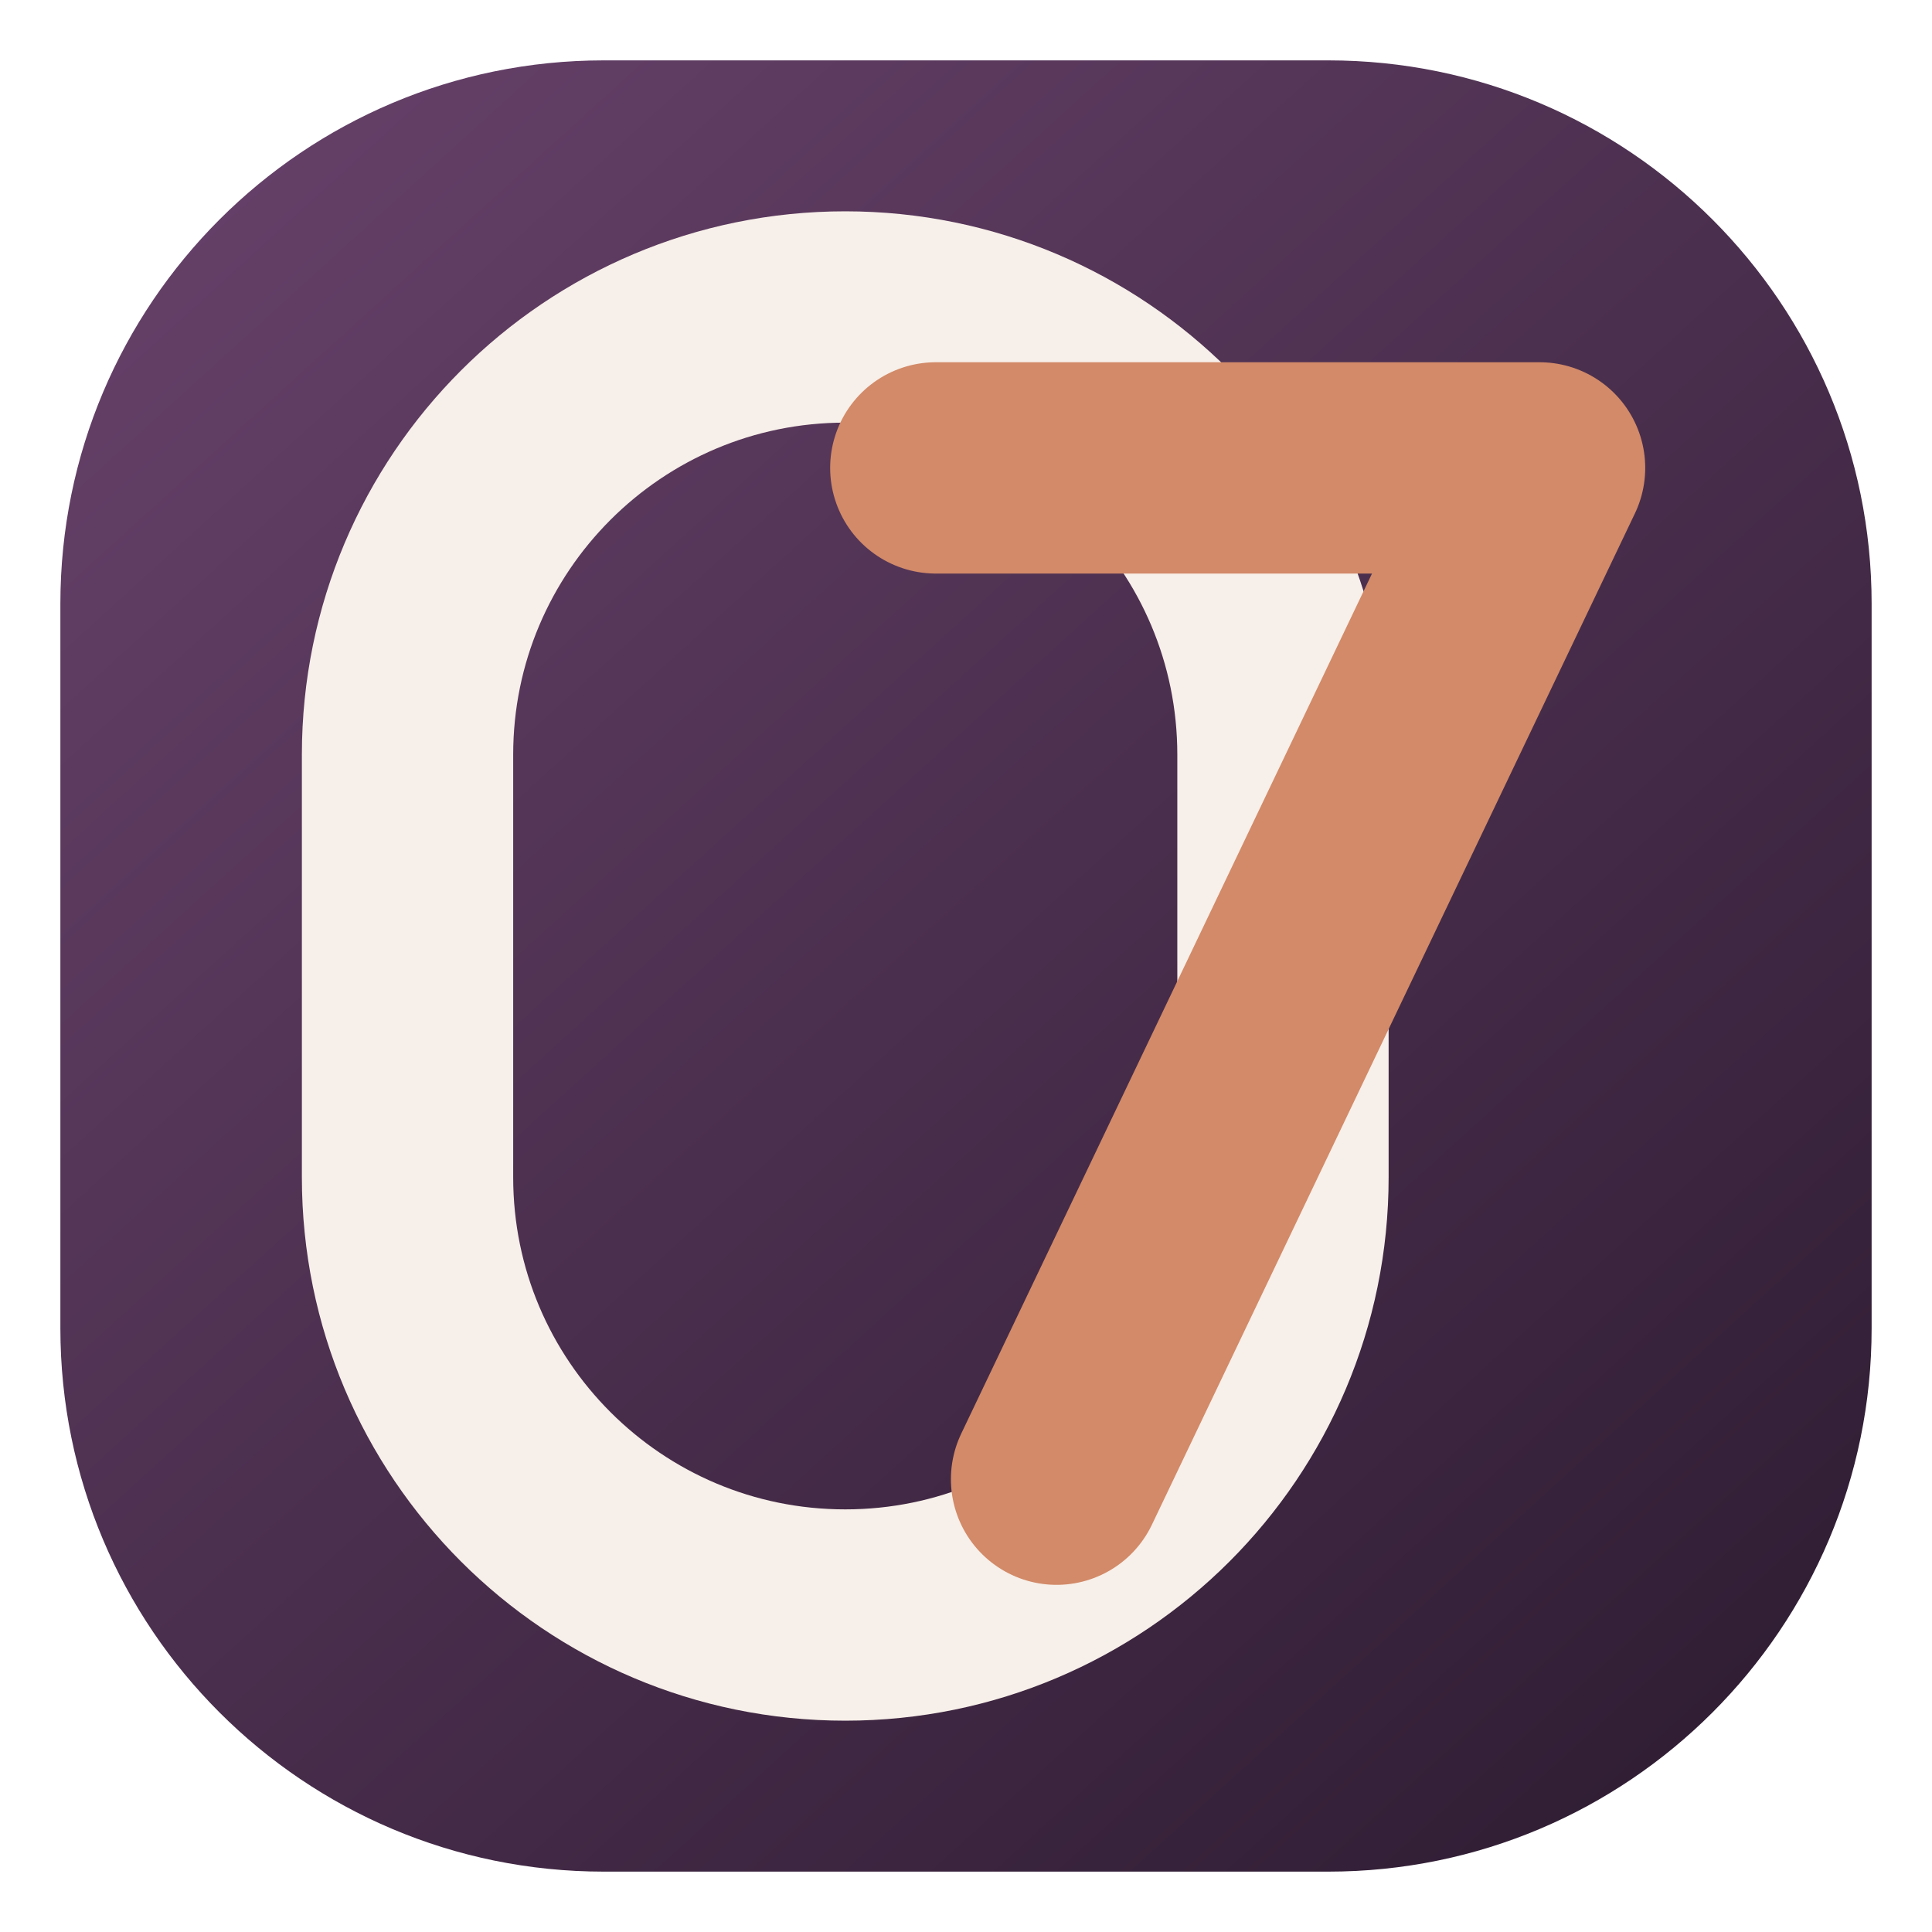
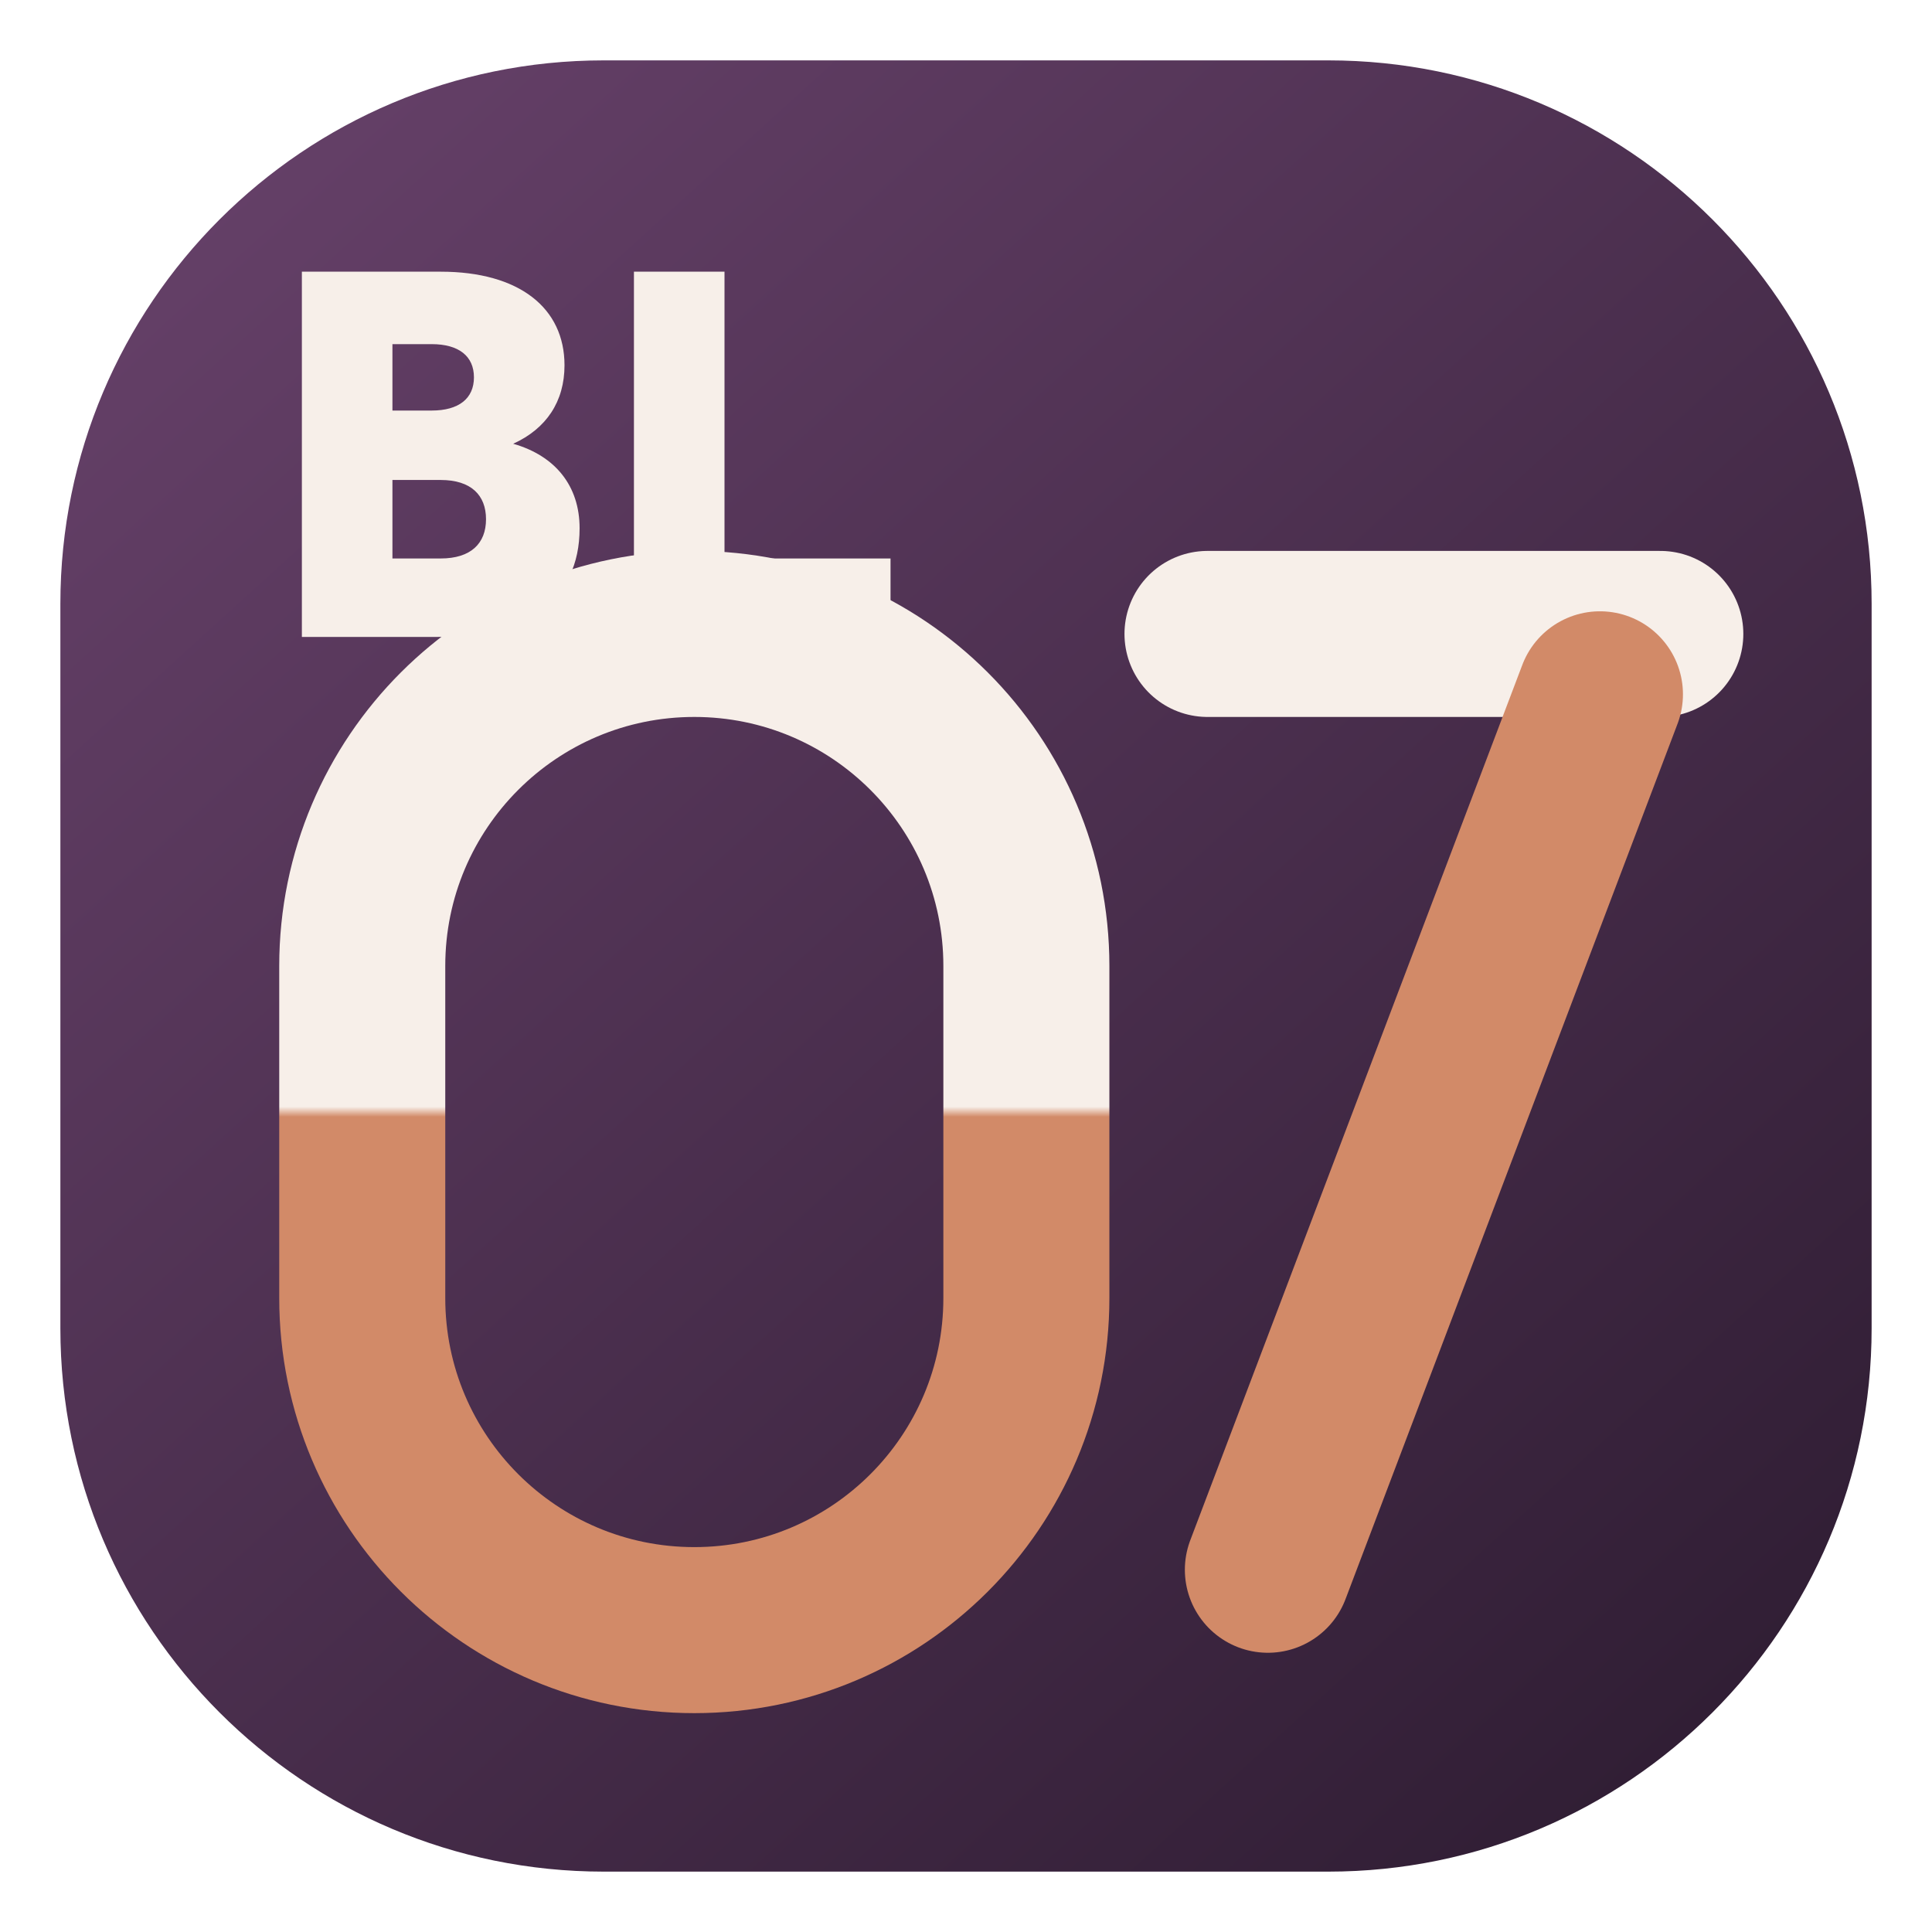
<svg xmlns="http://www.w3.org/2000/svg" viewBox="0 0 64 64" role="img" aria-labelledby="title desc">
  <defs>
    <linearGradient id="frame" x1="7" y1="5" x2="57" y2="60" gradientUnits="userSpaceOnUse">
      <stop stop-color="#654068" />
      <stop offset="1" stop-color="#2f1d33" />
    </linearGradient>
+     <linearGradient id="zeroSplit" x1="0" y1="20" x2="0" y2="54" gradientUnits="userSpaceOnUse">
+       <stop offset=".49" stop-color="#f7efe9" />
+       <stop offset=".5" stop-color="#d28a68" />
+     </linearGradient>
  </defs>
  <rect x="2" y="2" width="60" height="60" rx="18" fill="url(#frame)" />
-   <rect x="13.5" y="10.5" width="29" height="43" rx="14.5" fill="none" stroke="#f7efe9" stroke-width="7" />
-   <path d="M31 15.5h20L35 49" fill="none" stroke="#d28a68" stroke-width="7" stroke-linecap="round" stroke-linejoin="round" />
+   <path d="M10 9h4.6c2.6 0 4.1 1.2 4.1 3.1 0 1.2-.6 2.1-1.7 2.6 1.4.4 2.2 1.4 2.2 2.8 0 2.4-1.8 3.6-4.8 3.6H10V9zm3 2.4v2.2h1.3c.9 0 1.4-.4 1.4-1.1s-.5-1.1-1.4-1.1H13zm0 4.4v2.7h1.6c1 0 1.5-.5 1.5-1.3s-.5-1.3-1.5-1.3H13zM21 9h3v9.5h5.5v2.6H21z" fill="#f7efe9" />
+   <rect x="12" y="21" width="22" height="33" rx="11" fill="none" stroke="url(#zeroSplit)" stroke-width="5.5" />
+   <path d="M40 21h15" fill="none" stroke="#f7efe9" stroke-width="5.5" stroke-linecap="round" />
+   <path d="M53 23 42 52" fill="none" stroke="#d28a68" stroke-width="5.5" stroke-linecap="round" />
</svg>
